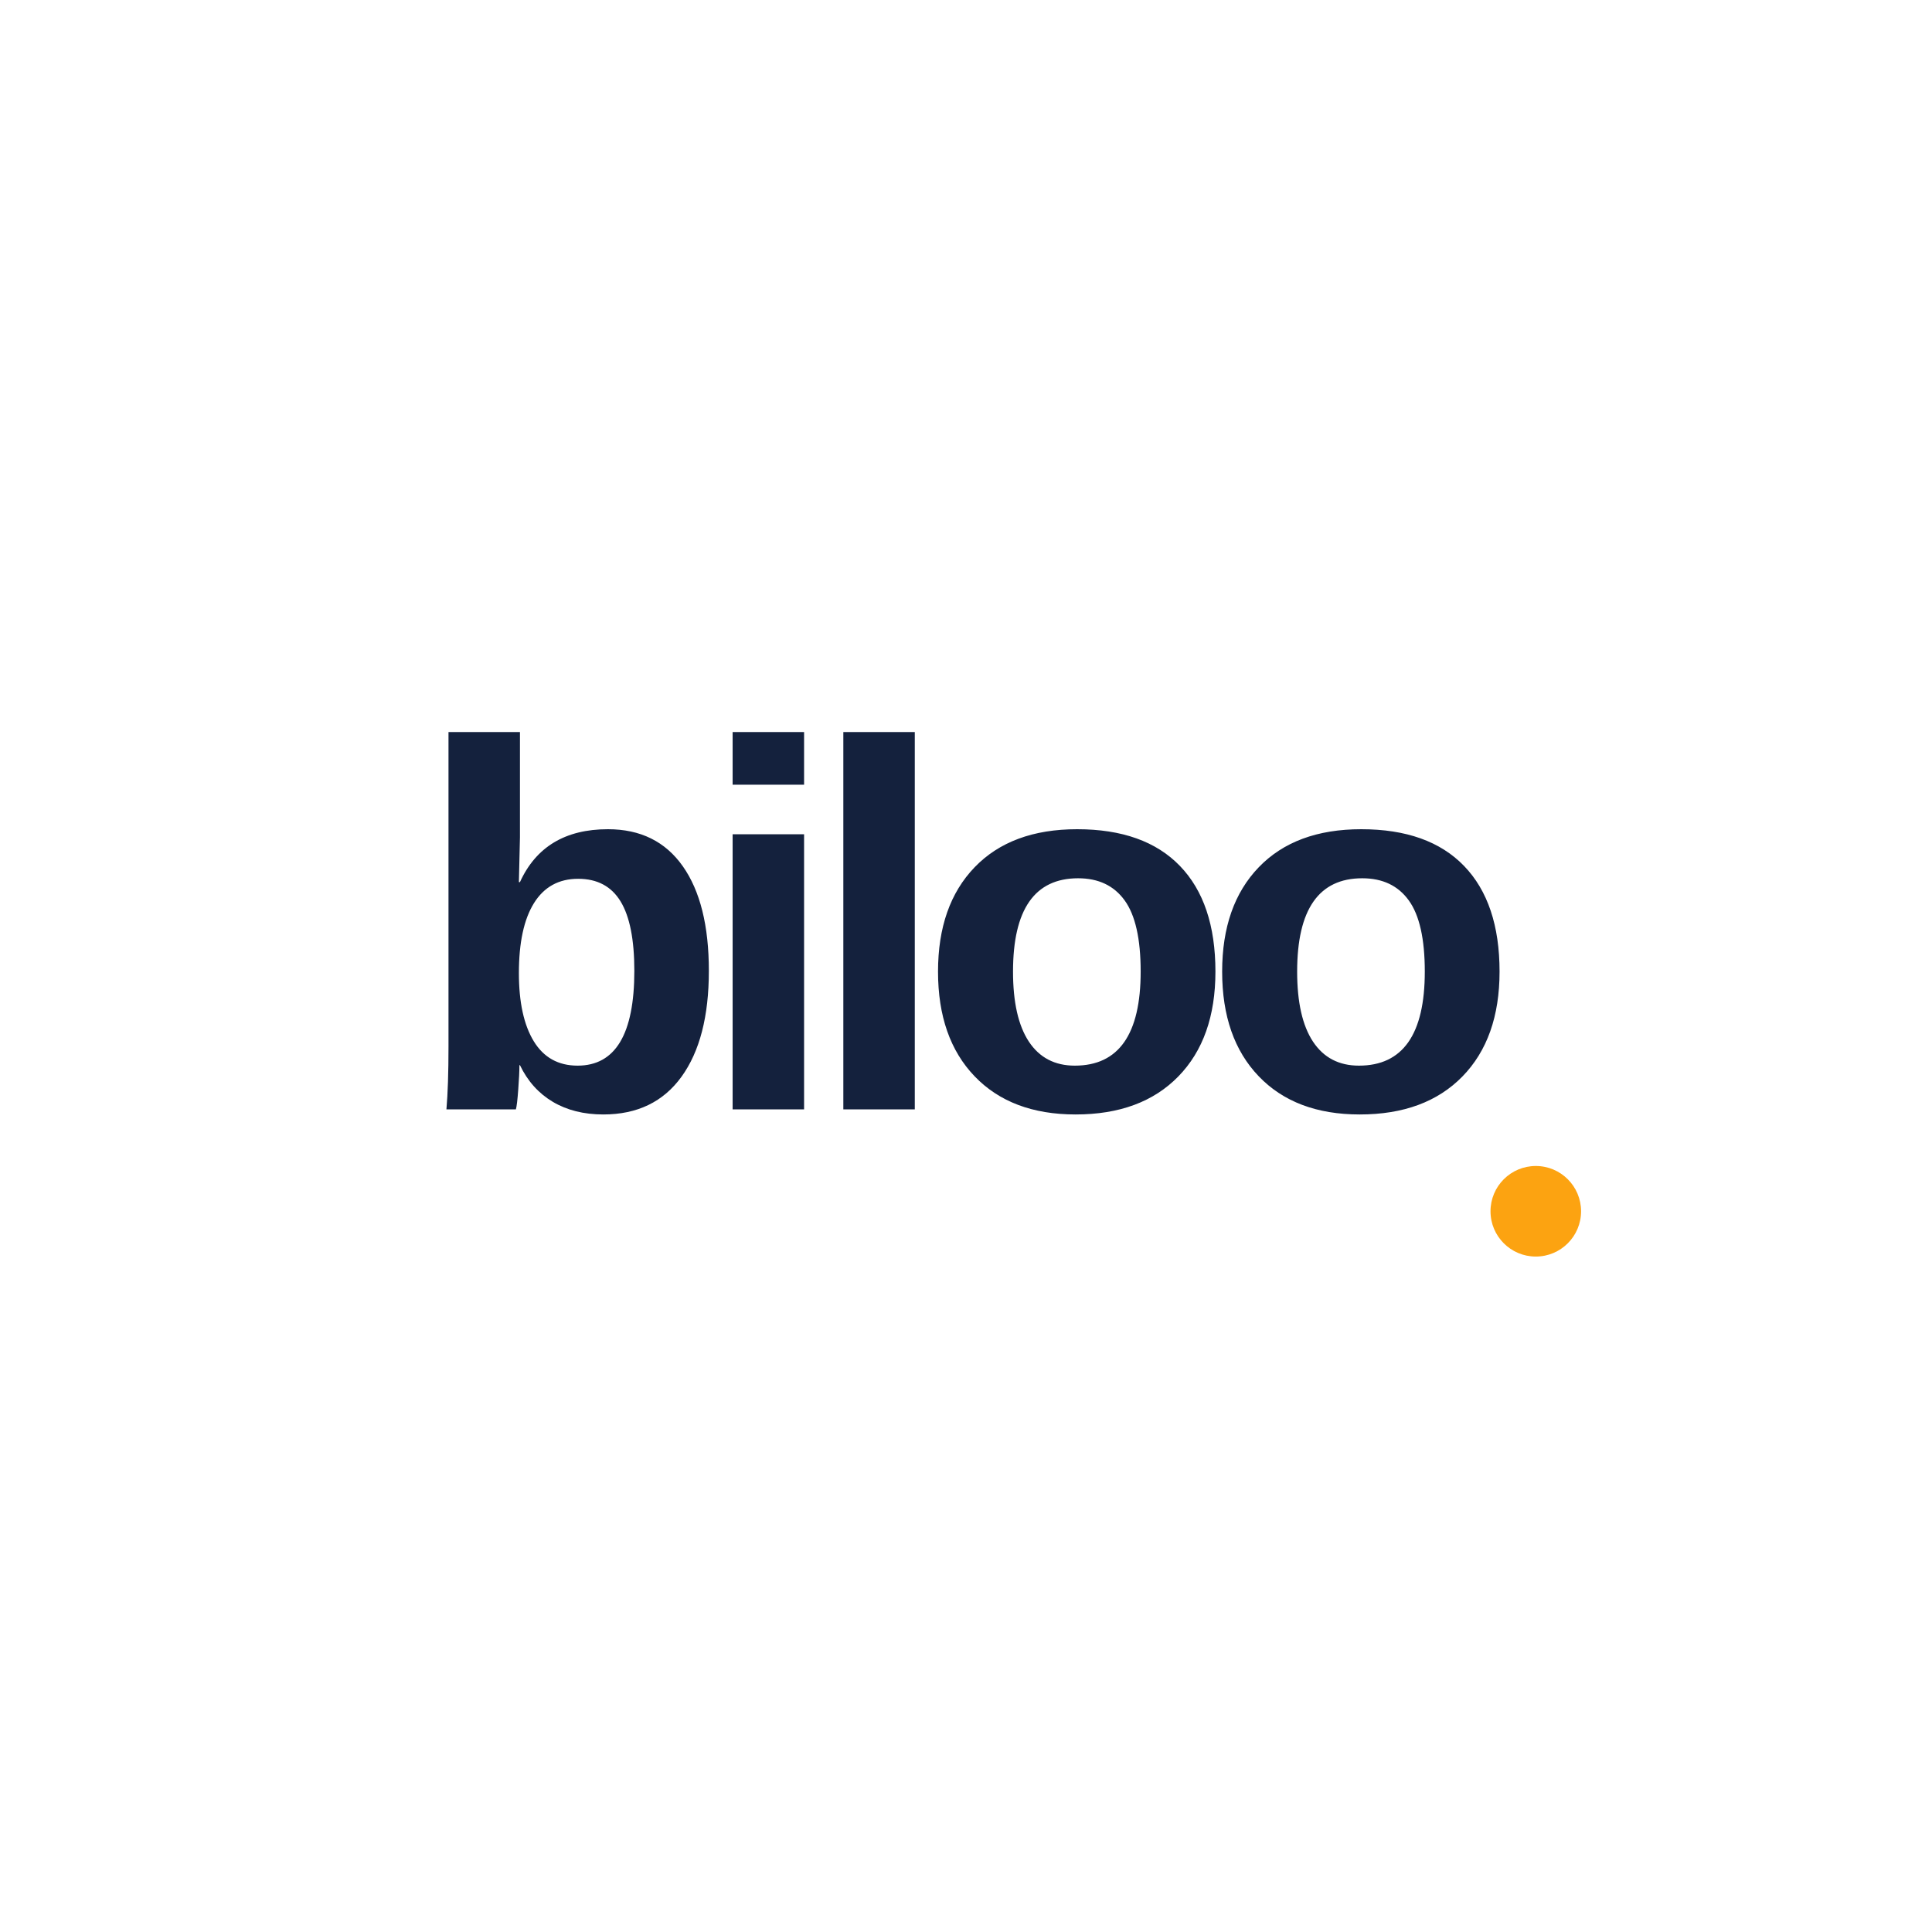
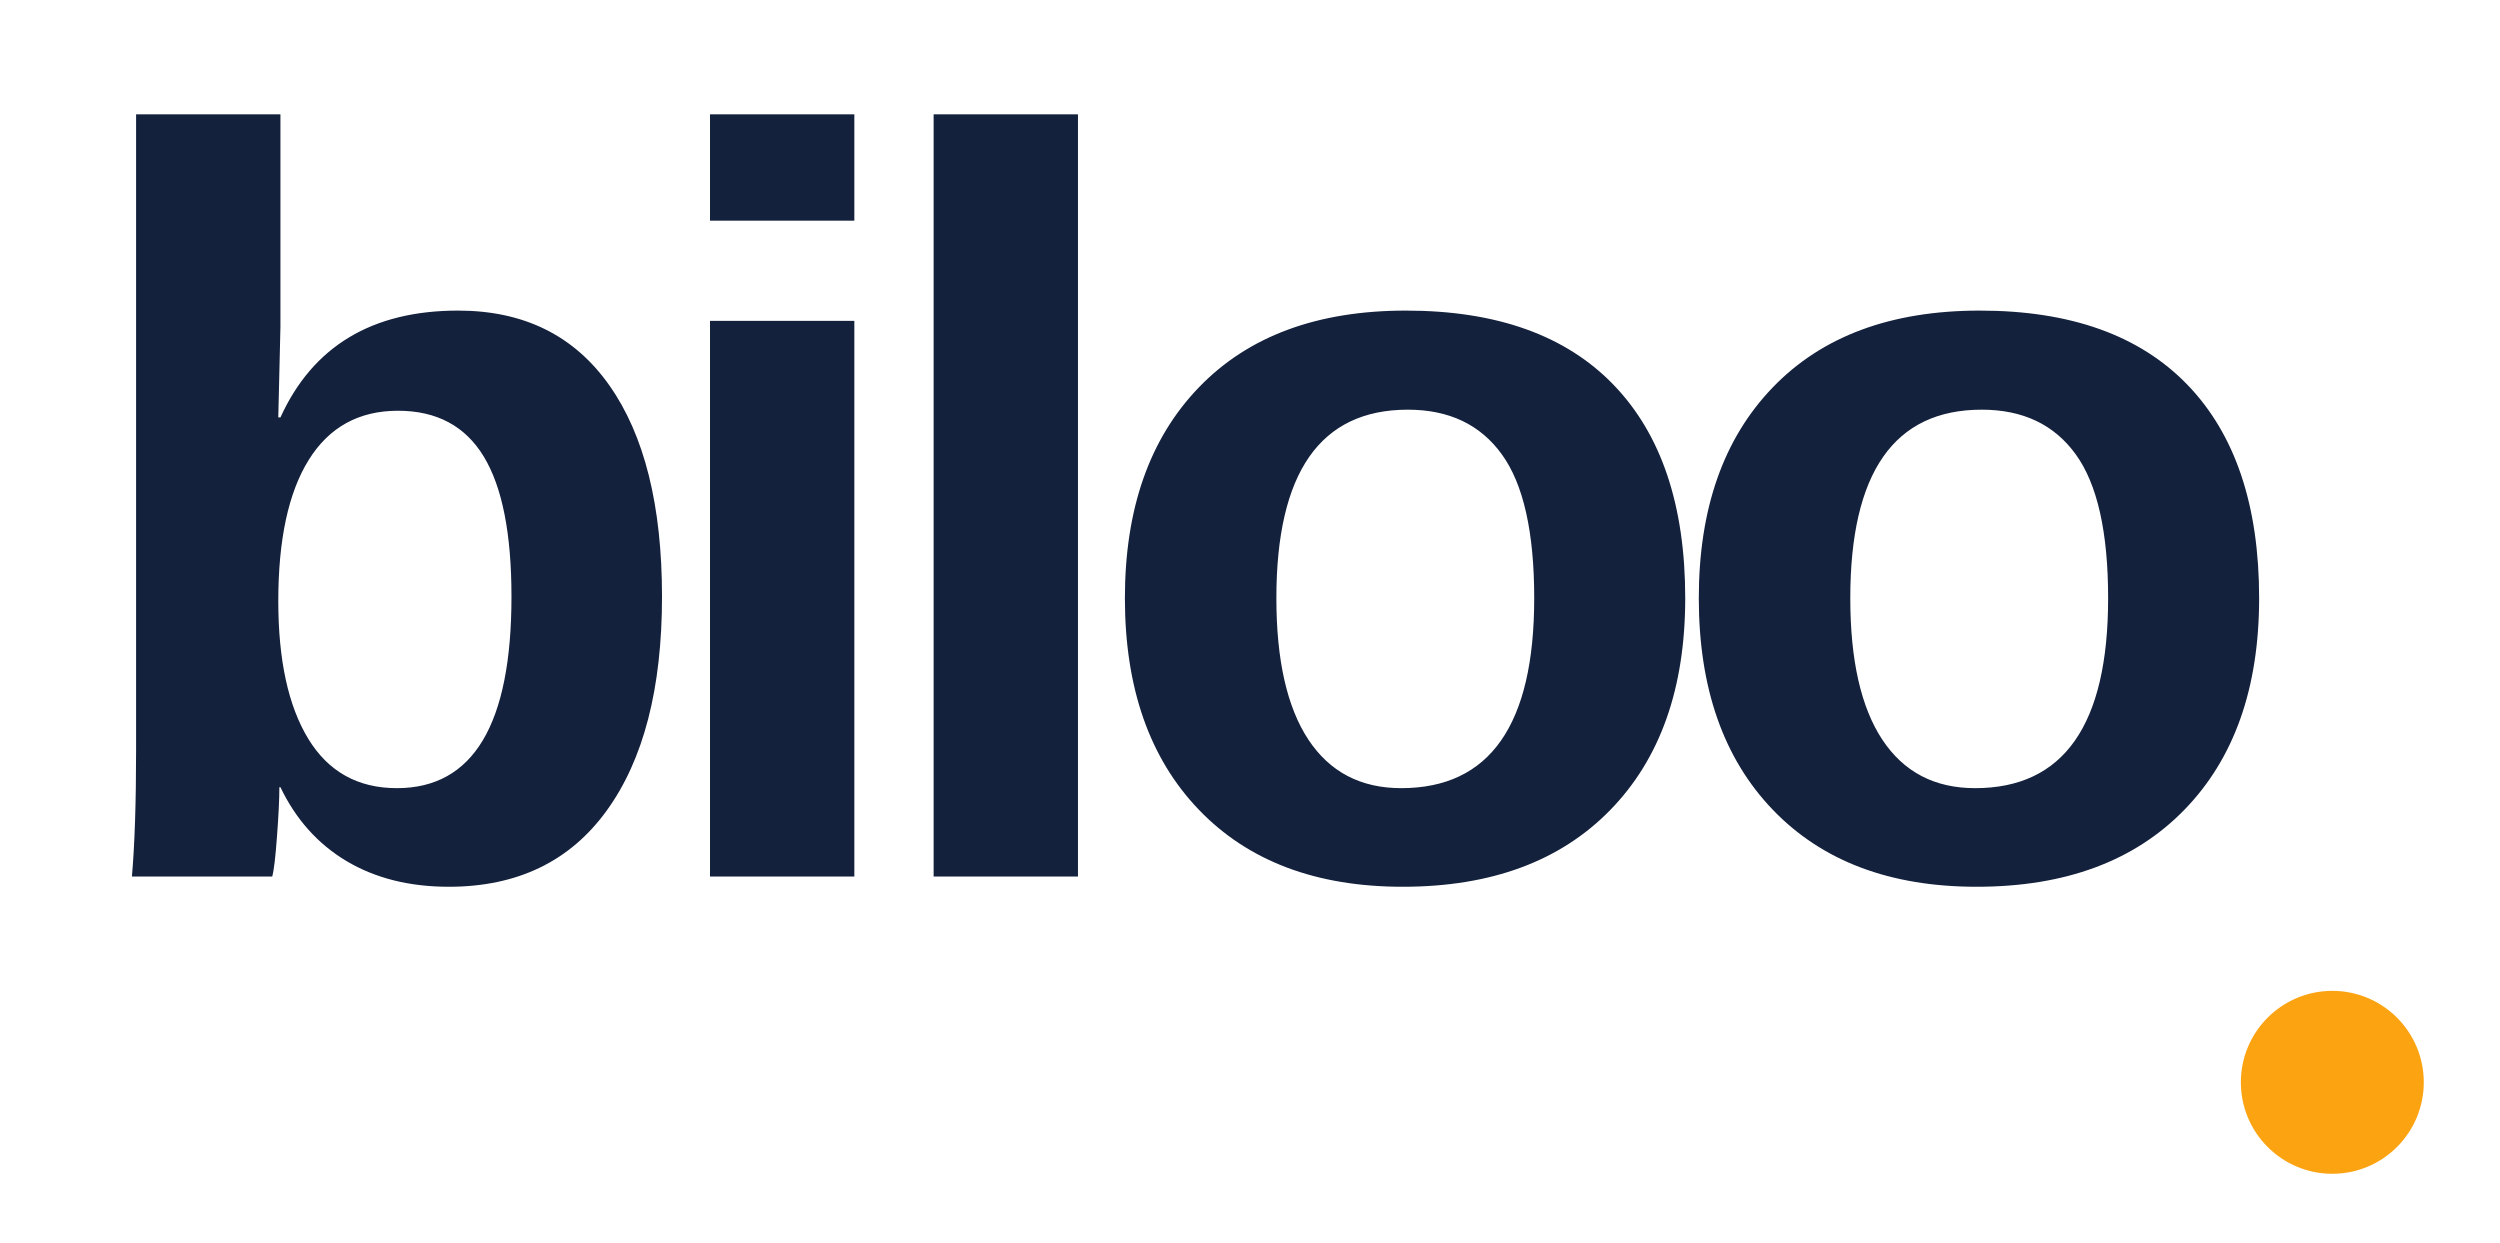
- <svg xmlns="http://www.w3.org/2000/svg" viewBox="0 0 512 512" role="img" aria-labelledby="title desc" style="background:transparent" overflow="visible">
+ <svg xmlns="http://www.w3.org/2000/svg" viewBox="101 179 328 163" role="img" aria-labelledby="title desc" style="background:transparent" overflow="visible">
  <text x="256" y="294" text-anchor="middle" font-family="Arial Rounded MT Bold, Arial, sans-serif" font-size="138" font-weight="700" letter-spacing="-9" fill="#14213D">biloo</text>
  <circle cx="407" cy="321" r="12" fill="#FCA311" />
</svg>
